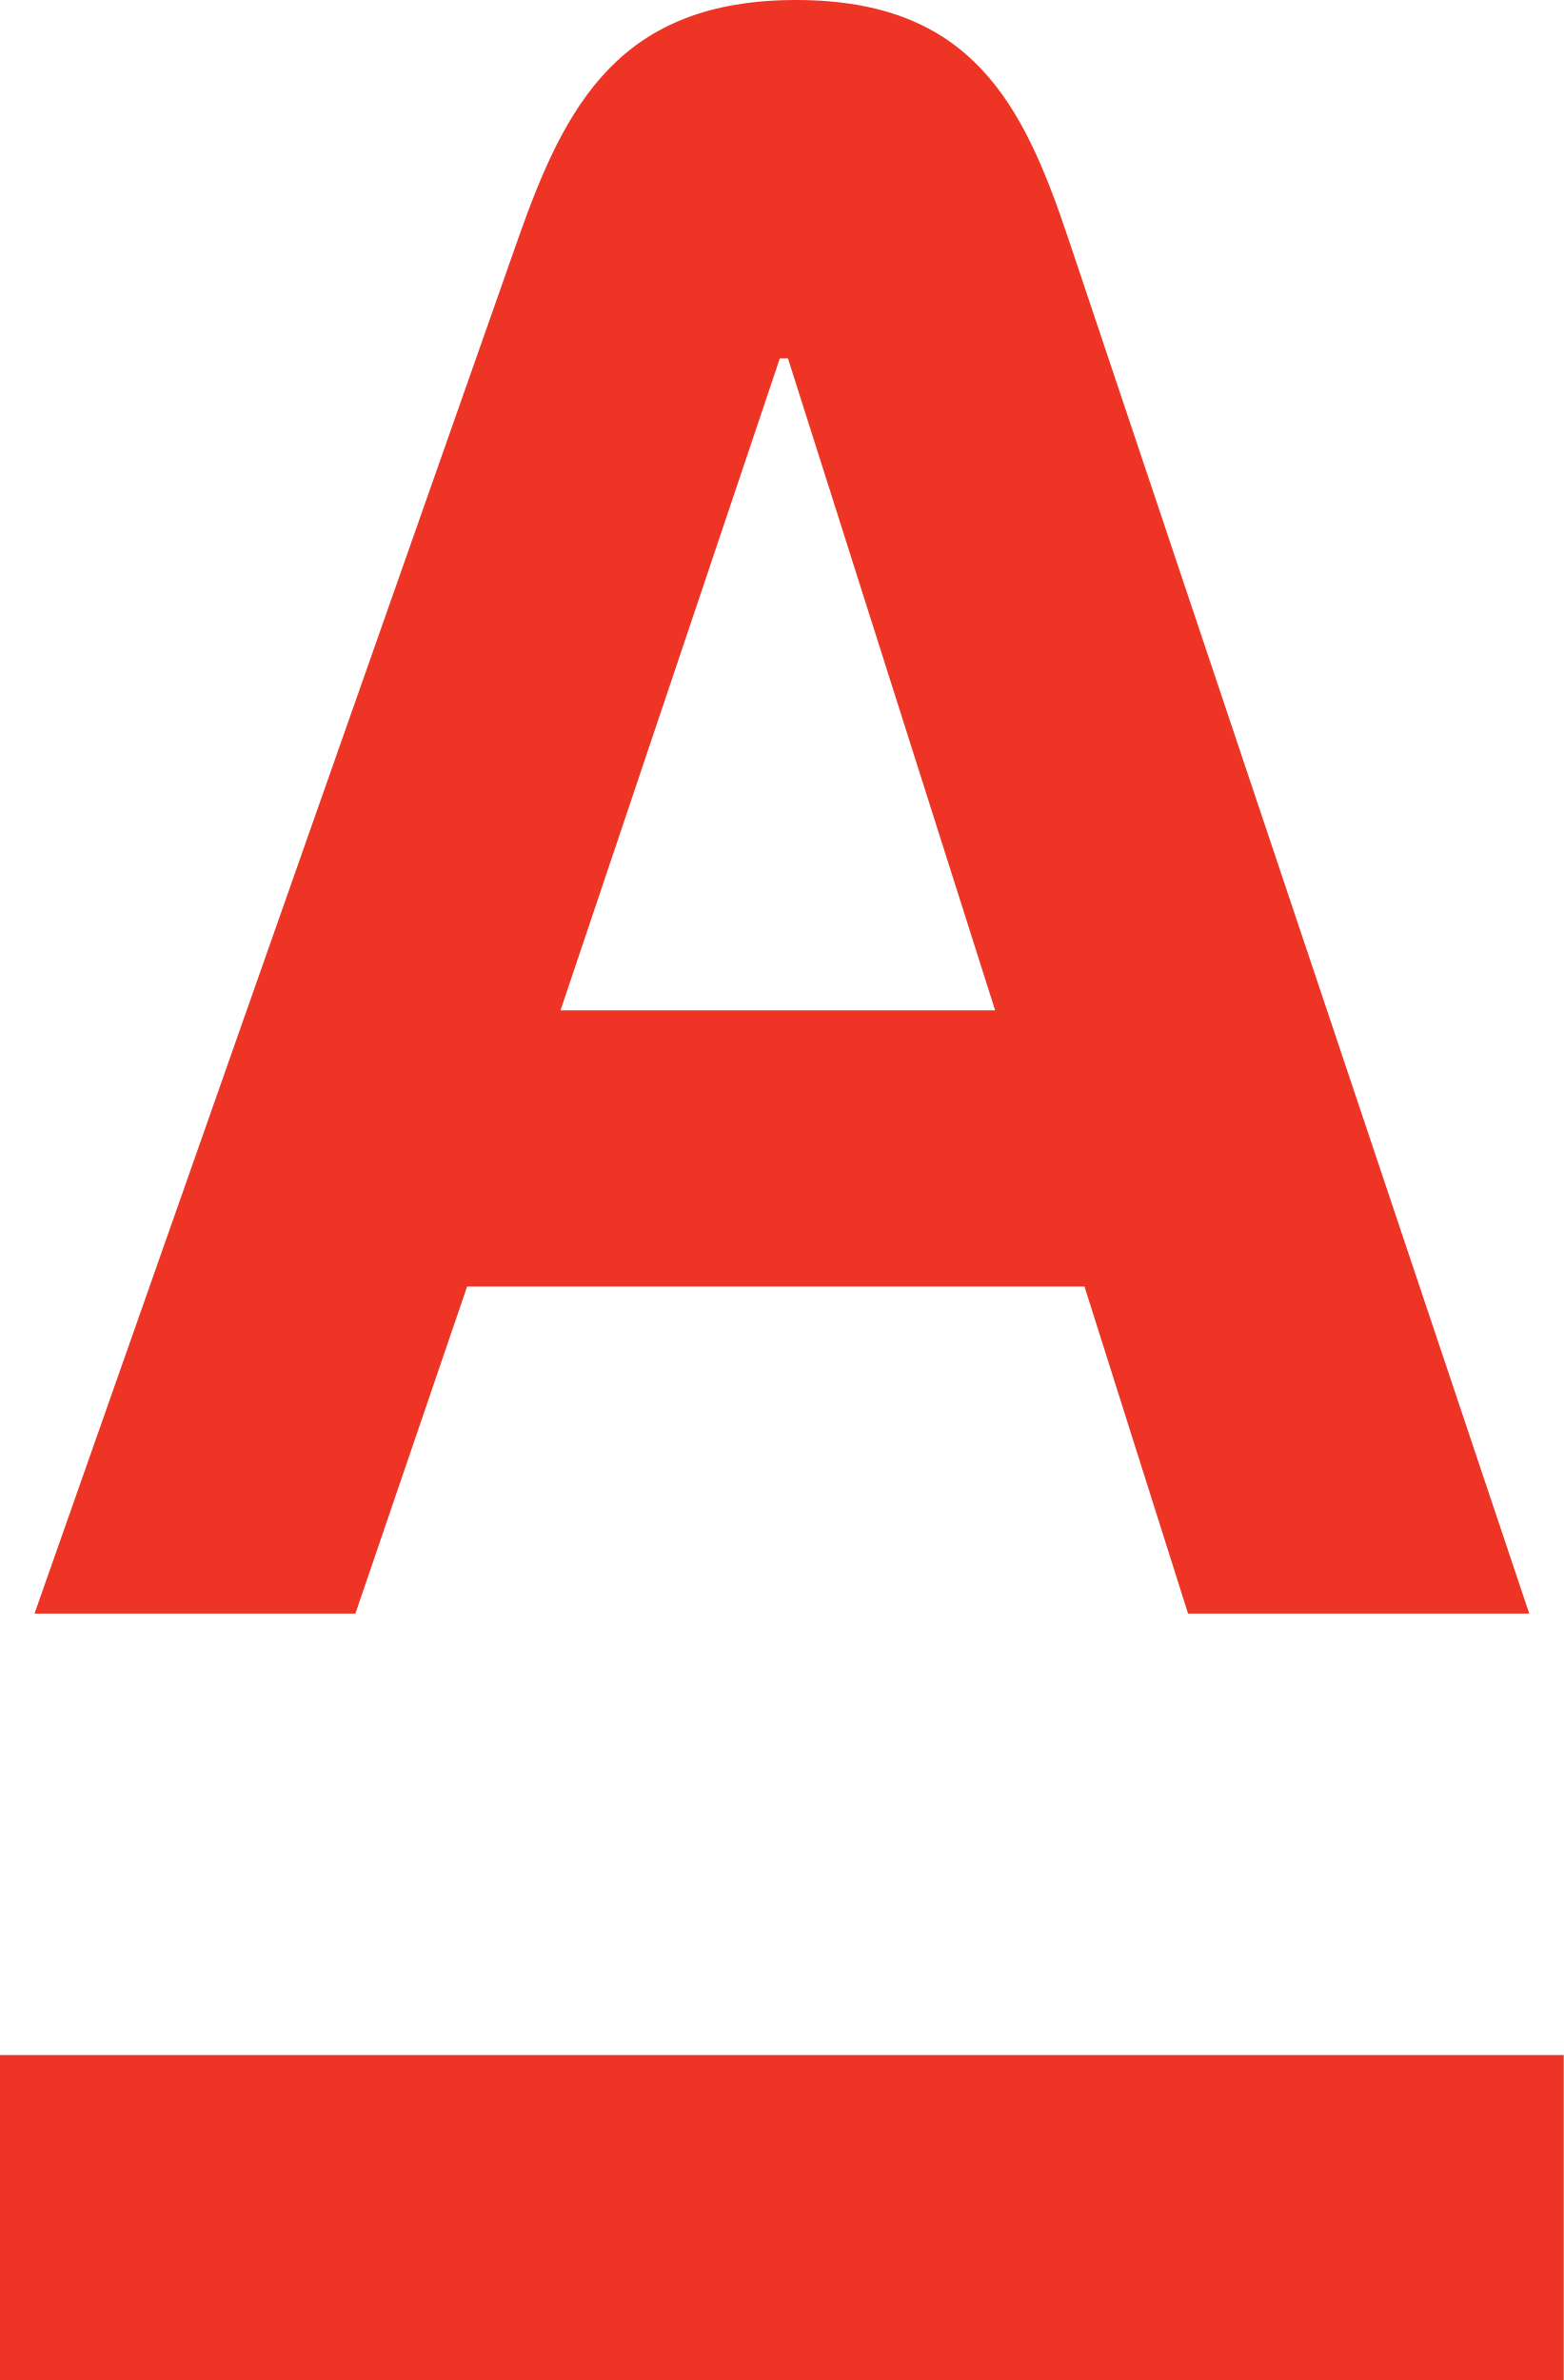
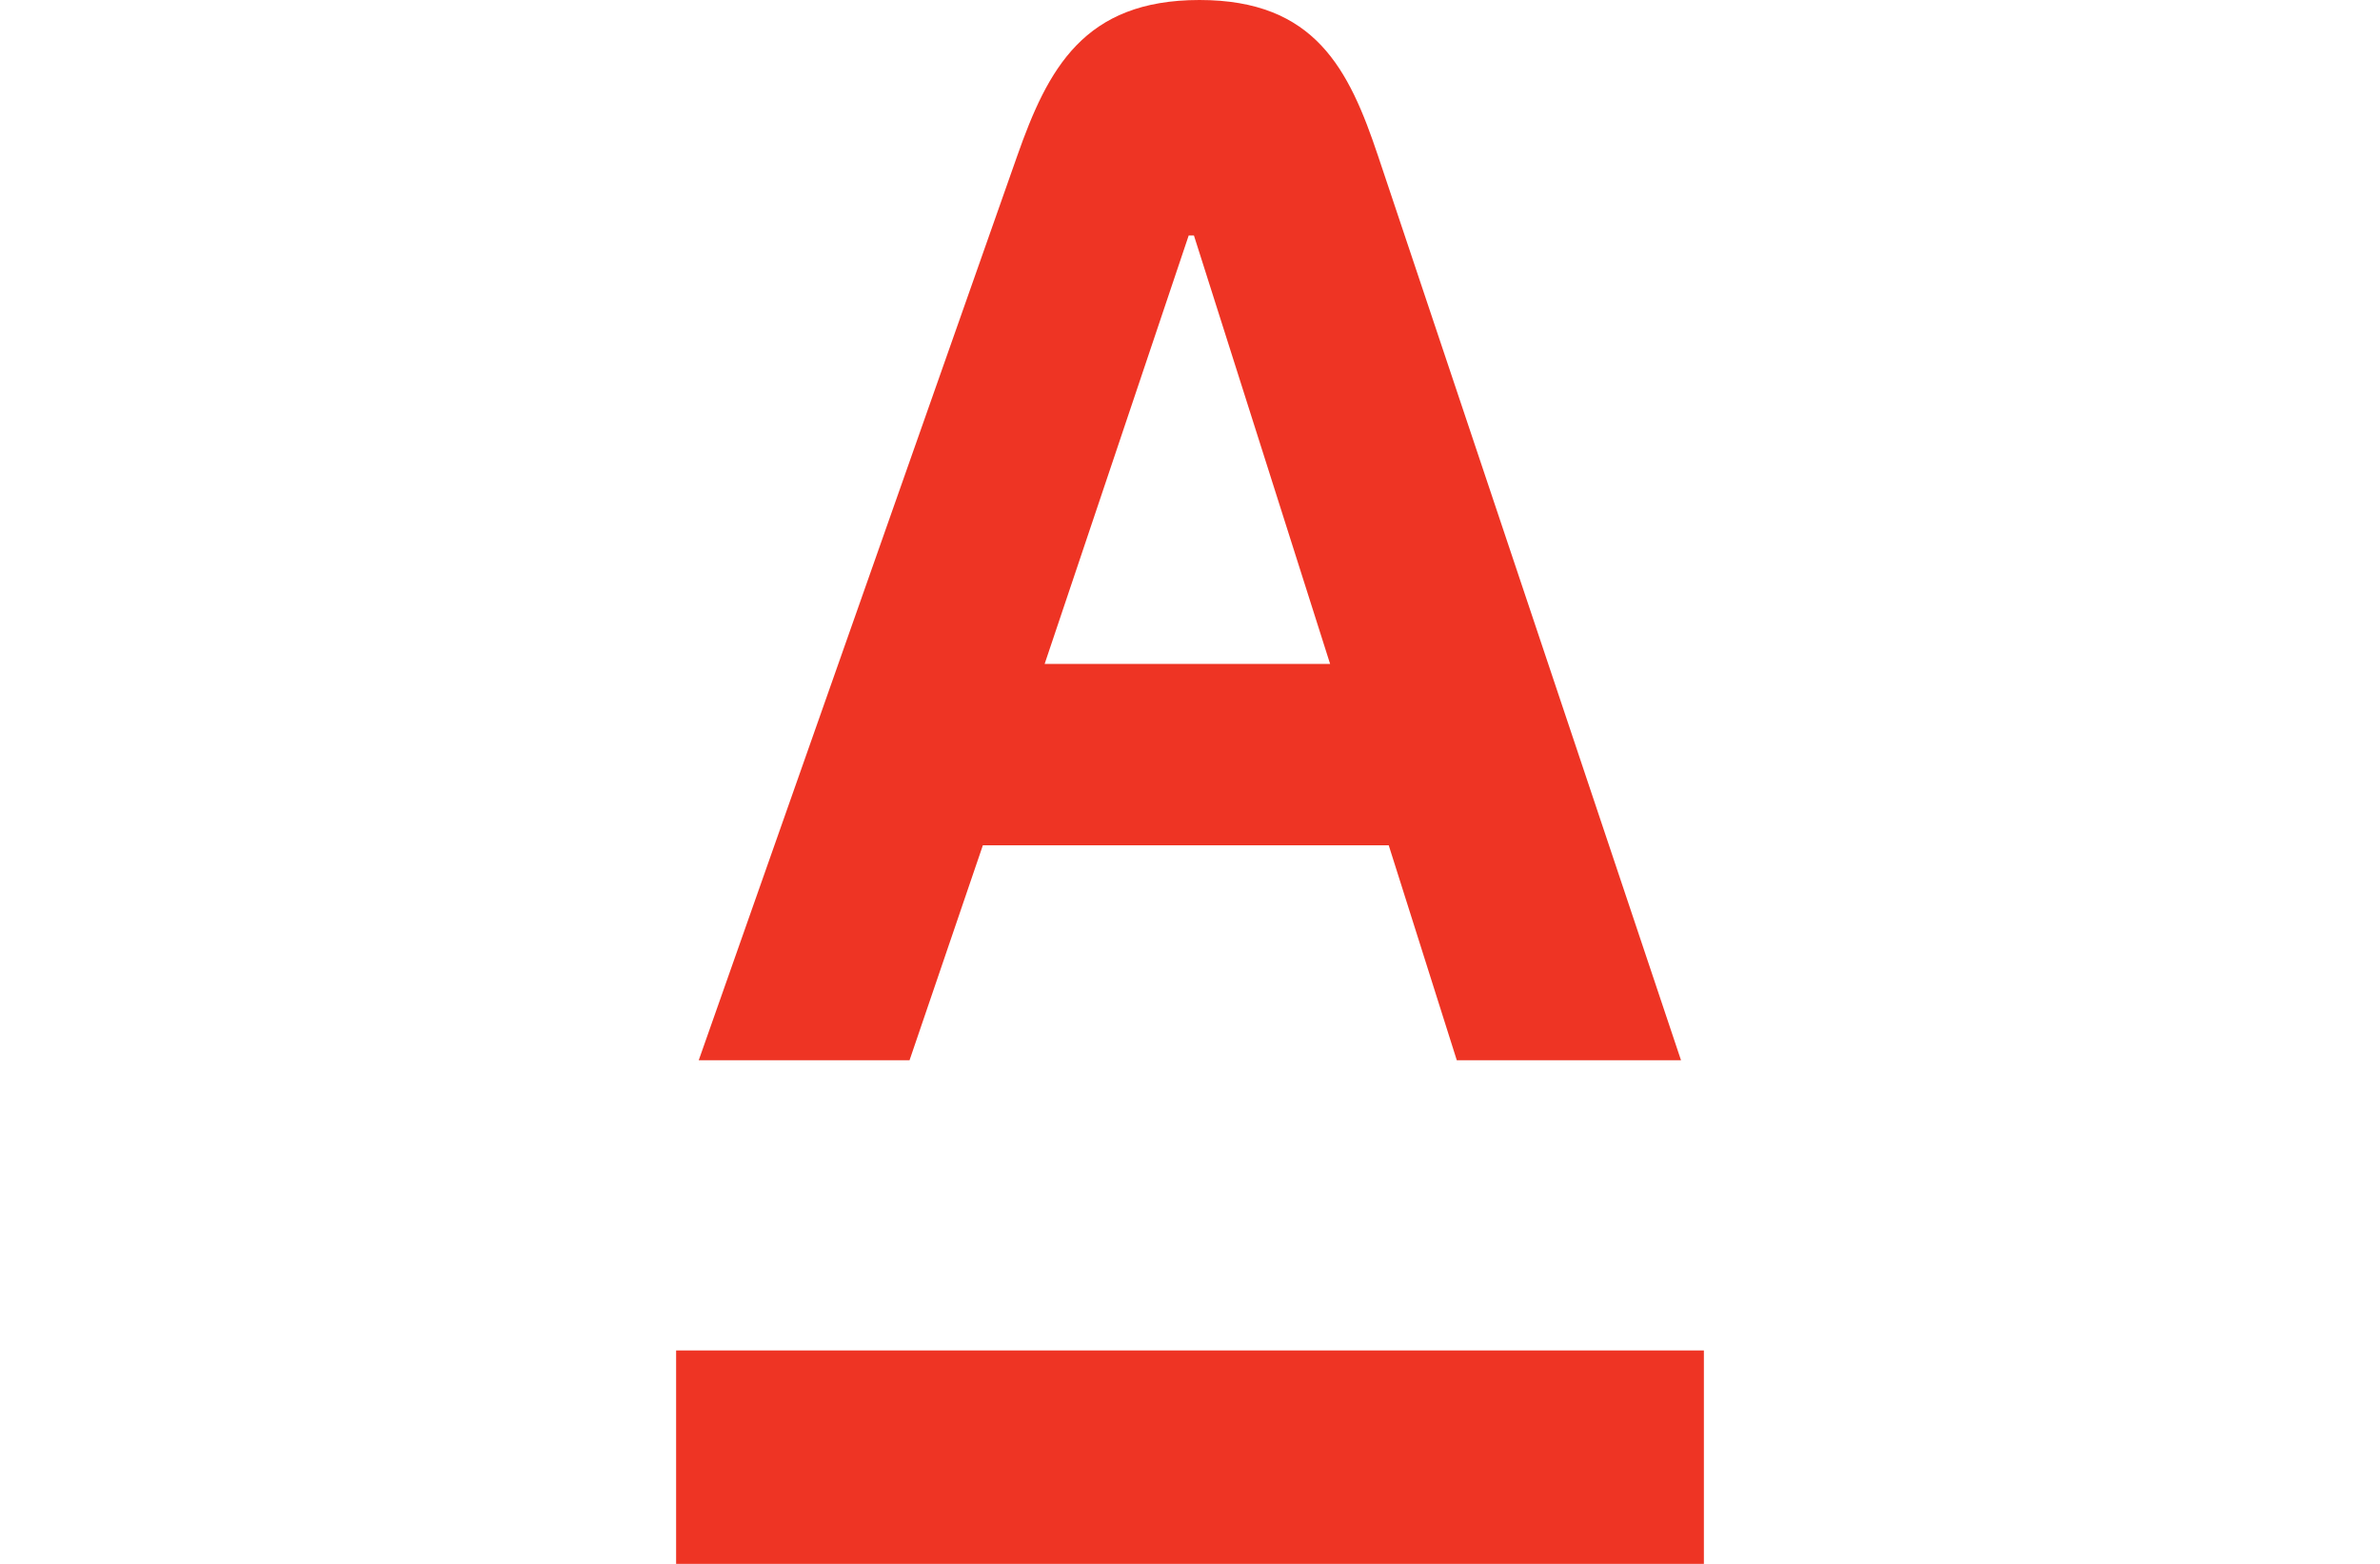
- <svg xmlns="http://www.w3.org/2000/svg" width="391.154pt" height="595.276pt" viewBox="0 0 391.154 595.276" version="1.1">
-   <defs>
-     <clipPath id="clip1">
-       <path d="M 0 513 L 391.152 513 L 391.152 595.277 L 0 595.277 Z M 0 513 " />
-     </clipPath>
-   </defs>
-   <g id="surface1">
-     <g clip-path="url(#clip1)" clip-rule="nonzero">
-       <path style=" stroke:none;fill-rule:nonzero;fill:#ee3424;fill-opacity:1;" d="M 0 595.277 L 391.152 595.277 L 391.152 513.996 L 0 513.996 Z M 0 595.277 " />
-     </g>
-     <path style=" stroke:none;fill-rule:nonzero;fill:#ee3424;fill-opacity:1;" d="M 140.207 252.699 L 195.07 89.633 L 197.098 89.633 L 248.918 252.699 Z M 267.18 59.531 C 256.031 26.273 243.176 0 199.133 0 C 155.086 0 141.406 26.164 129.668 59.531 L 8.637 403.574 L 88.898 403.574 L 116.836 321.781 L 271.27 321.781 L 297.176 403.574 L 382.516 403.574 Z M 267.18 59.531 " />
-   </g>
+ <svg xmlns="http://www.w3.org/2000/svg" width="595" height="391" viewBox="0 0 391 595">
+   <path fill="#ee3424" d="M0 595h391v-81.2H0V595zM140.2 252.6l54.8-163h2l51.8 163H140.2zM267.1 59.5C256 26.3 243.1 0 199.1 0s-57.7 26.2-69.4 59.5L8.6 403.4h80.2l27.9-81.8h154.4l25.9 81.8h85.3L267.1 59.5z" />
</svg>
